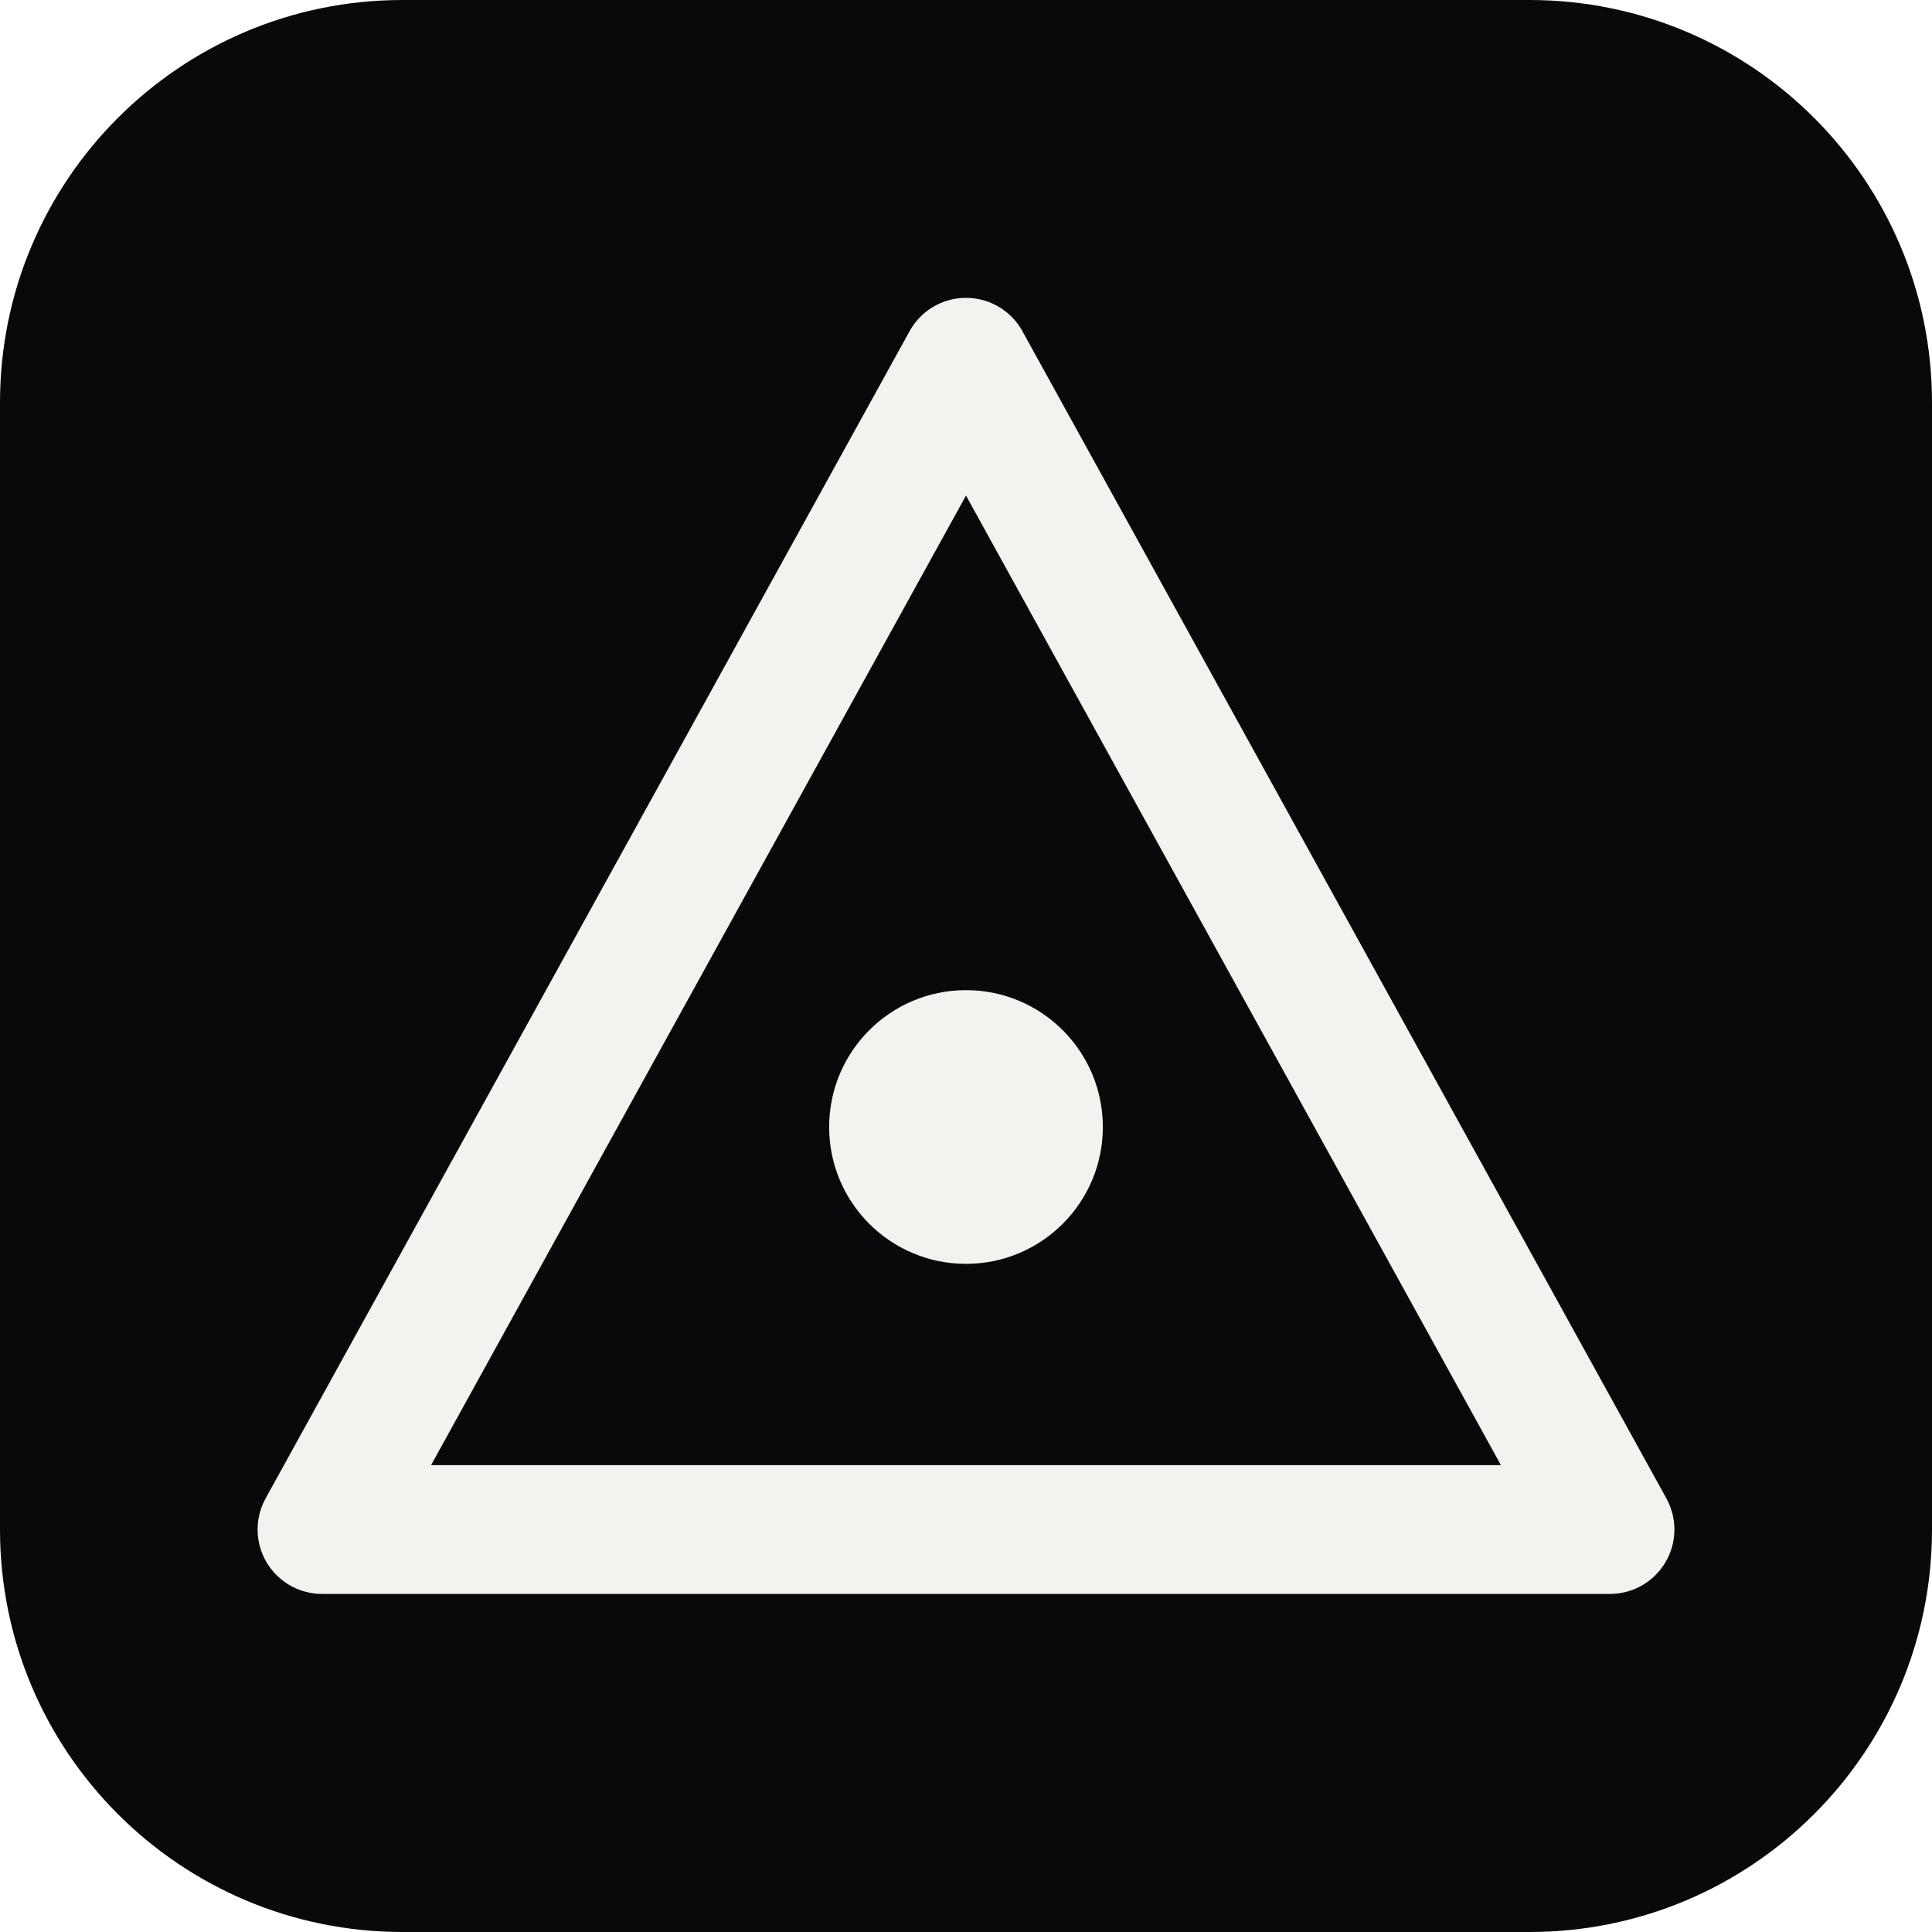
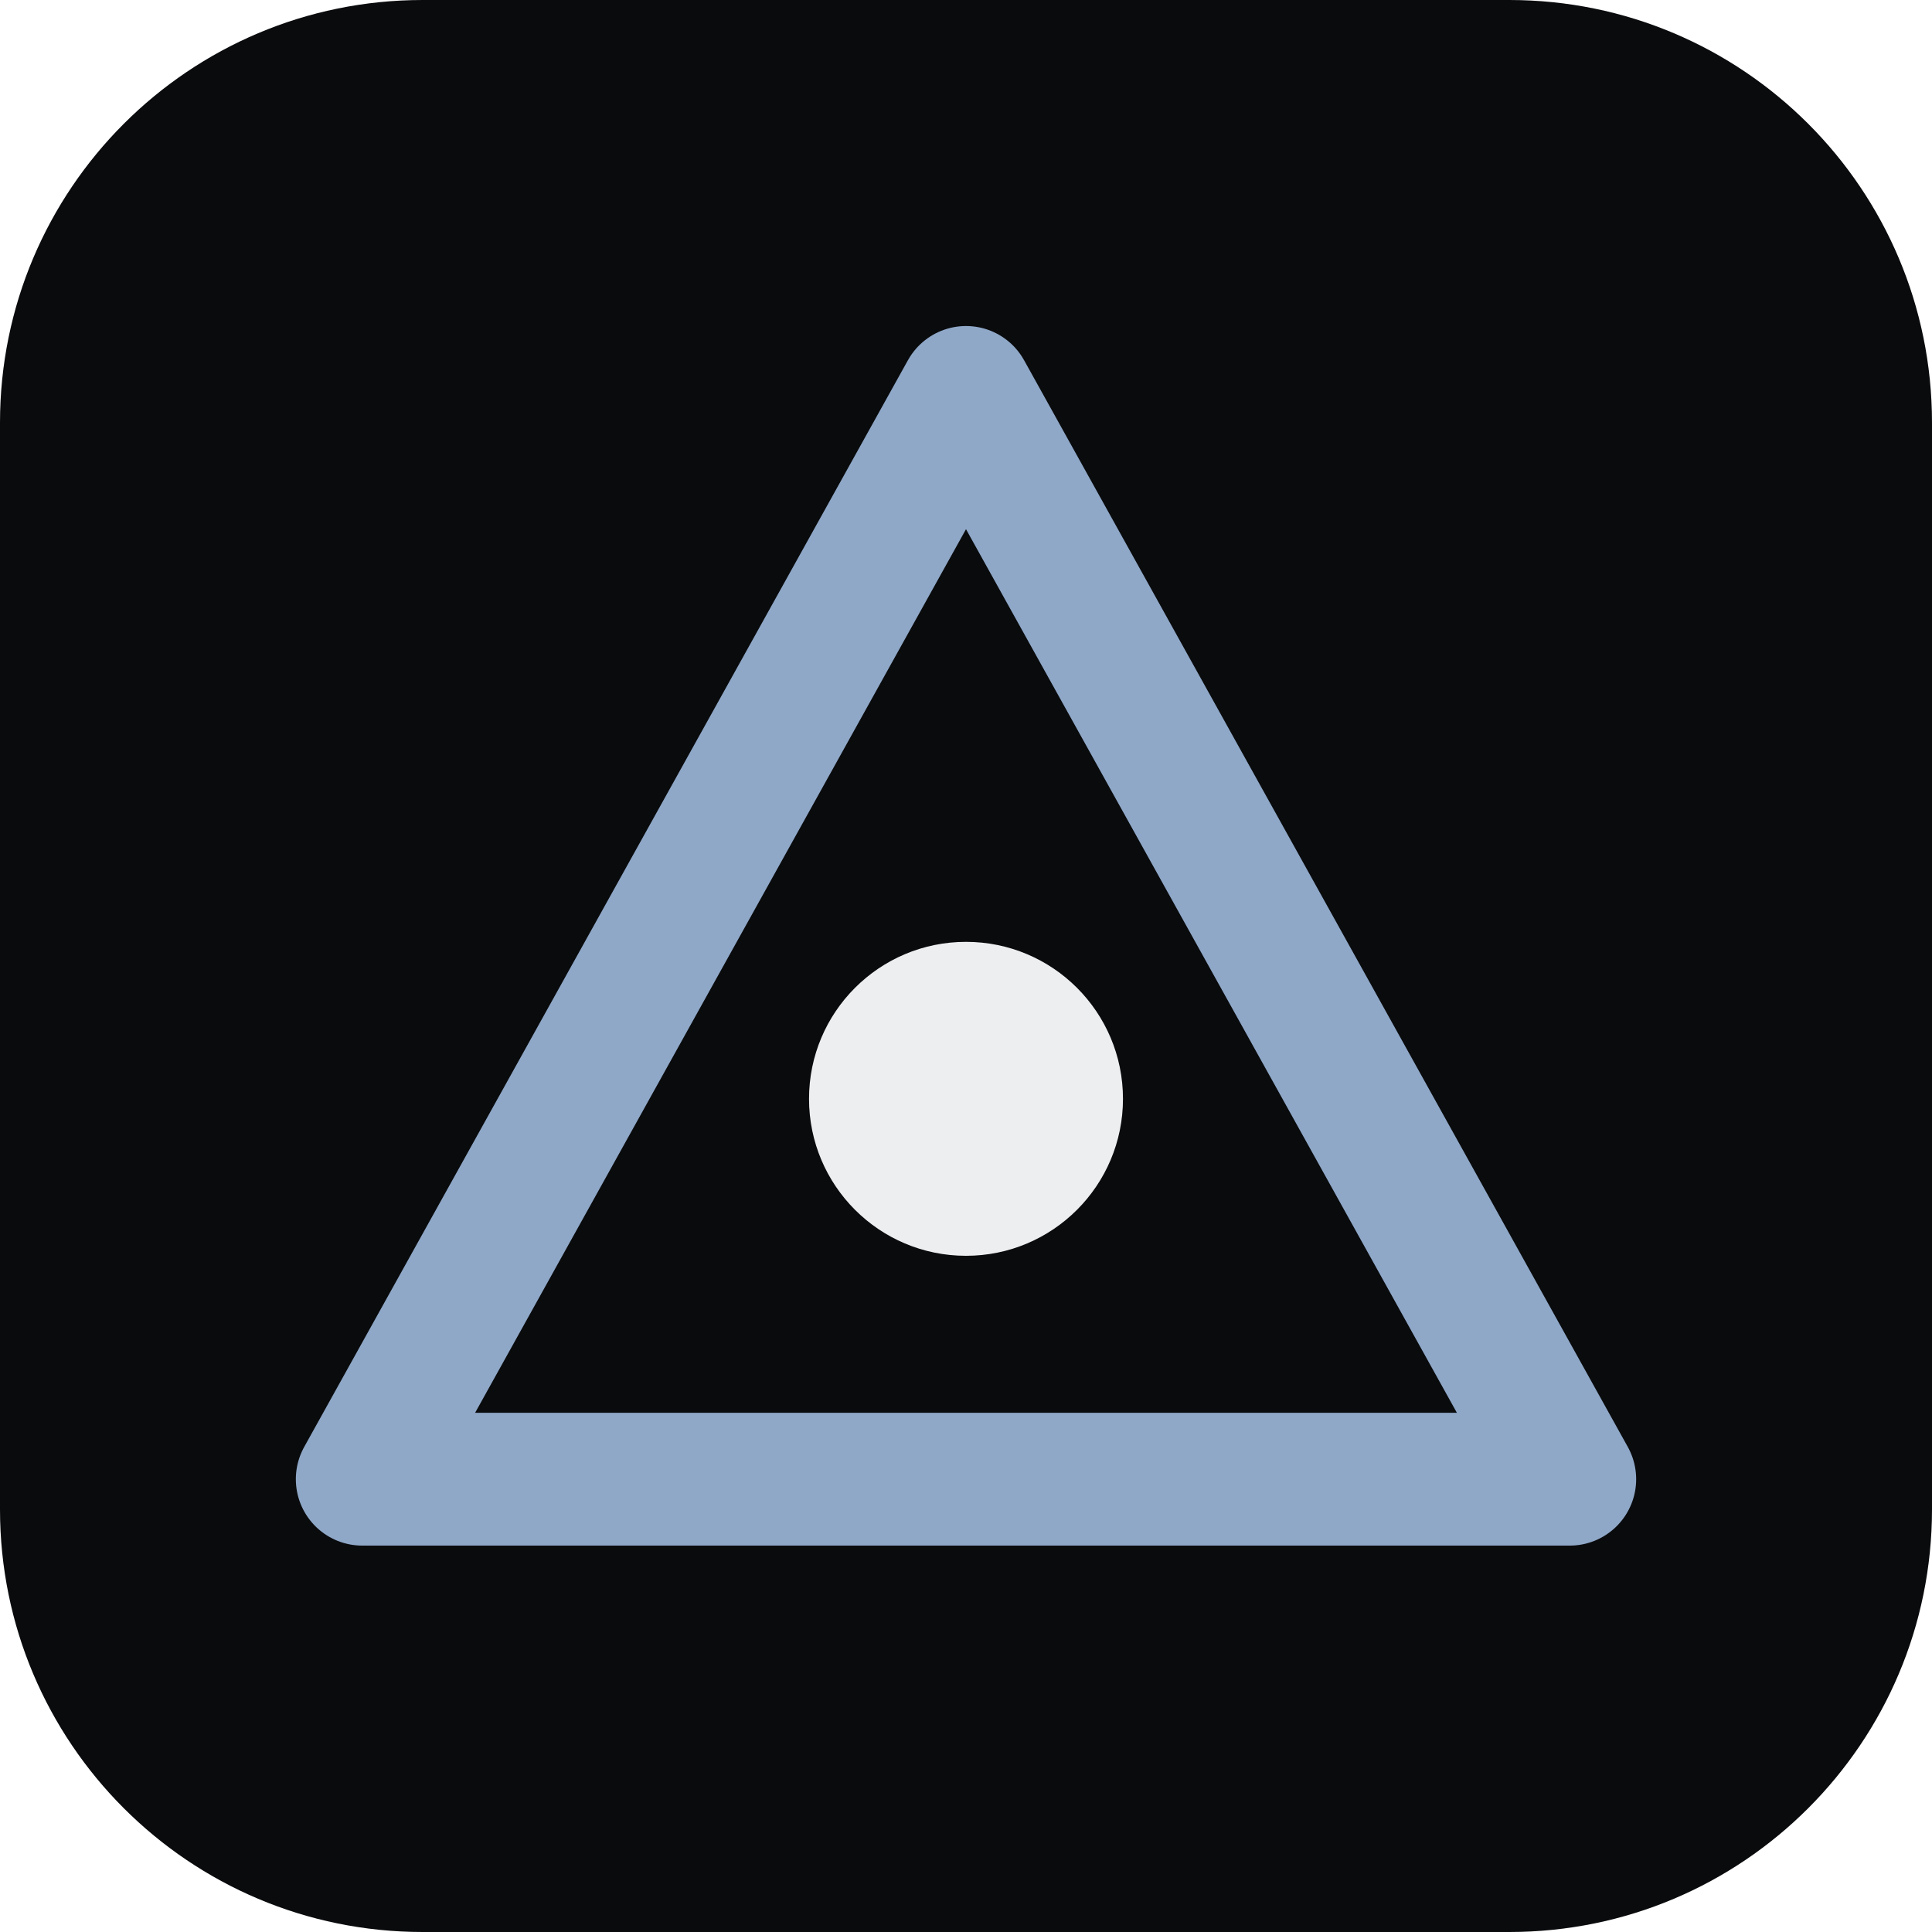
- <svg xmlns="http://www.w3.org/2000/svg" viewBox="0 0 24 24">
-   <rect width="24" height="24" rx="5" fill="#08090A" />
-   <path d="M12 4.5 L20 19 H4 Z" fill="none" stroke="#F2F2EF" stroke-width="1.6" stroke-linejoin="round" />
-   <circle cx="12" cy="14" r="1.7" fill="#F2F2EF" />
+ <svg xmlns="http://www.w3.org/2000/svg" viewBox="0 0 32 32">
+   <rect width="32" height="32" rx="7" fill="#0A0B0D" />
+   <path d="M16 6.5 26 24.5H6L16 6.5Z" fill="none" stroke="#8FA8C8" stroke-width="2.2" stroke-linejoin="round" />
+   <circle cx="16" cy="18.2" r="2.6" fill="#EDEEF0" />
</svg>
